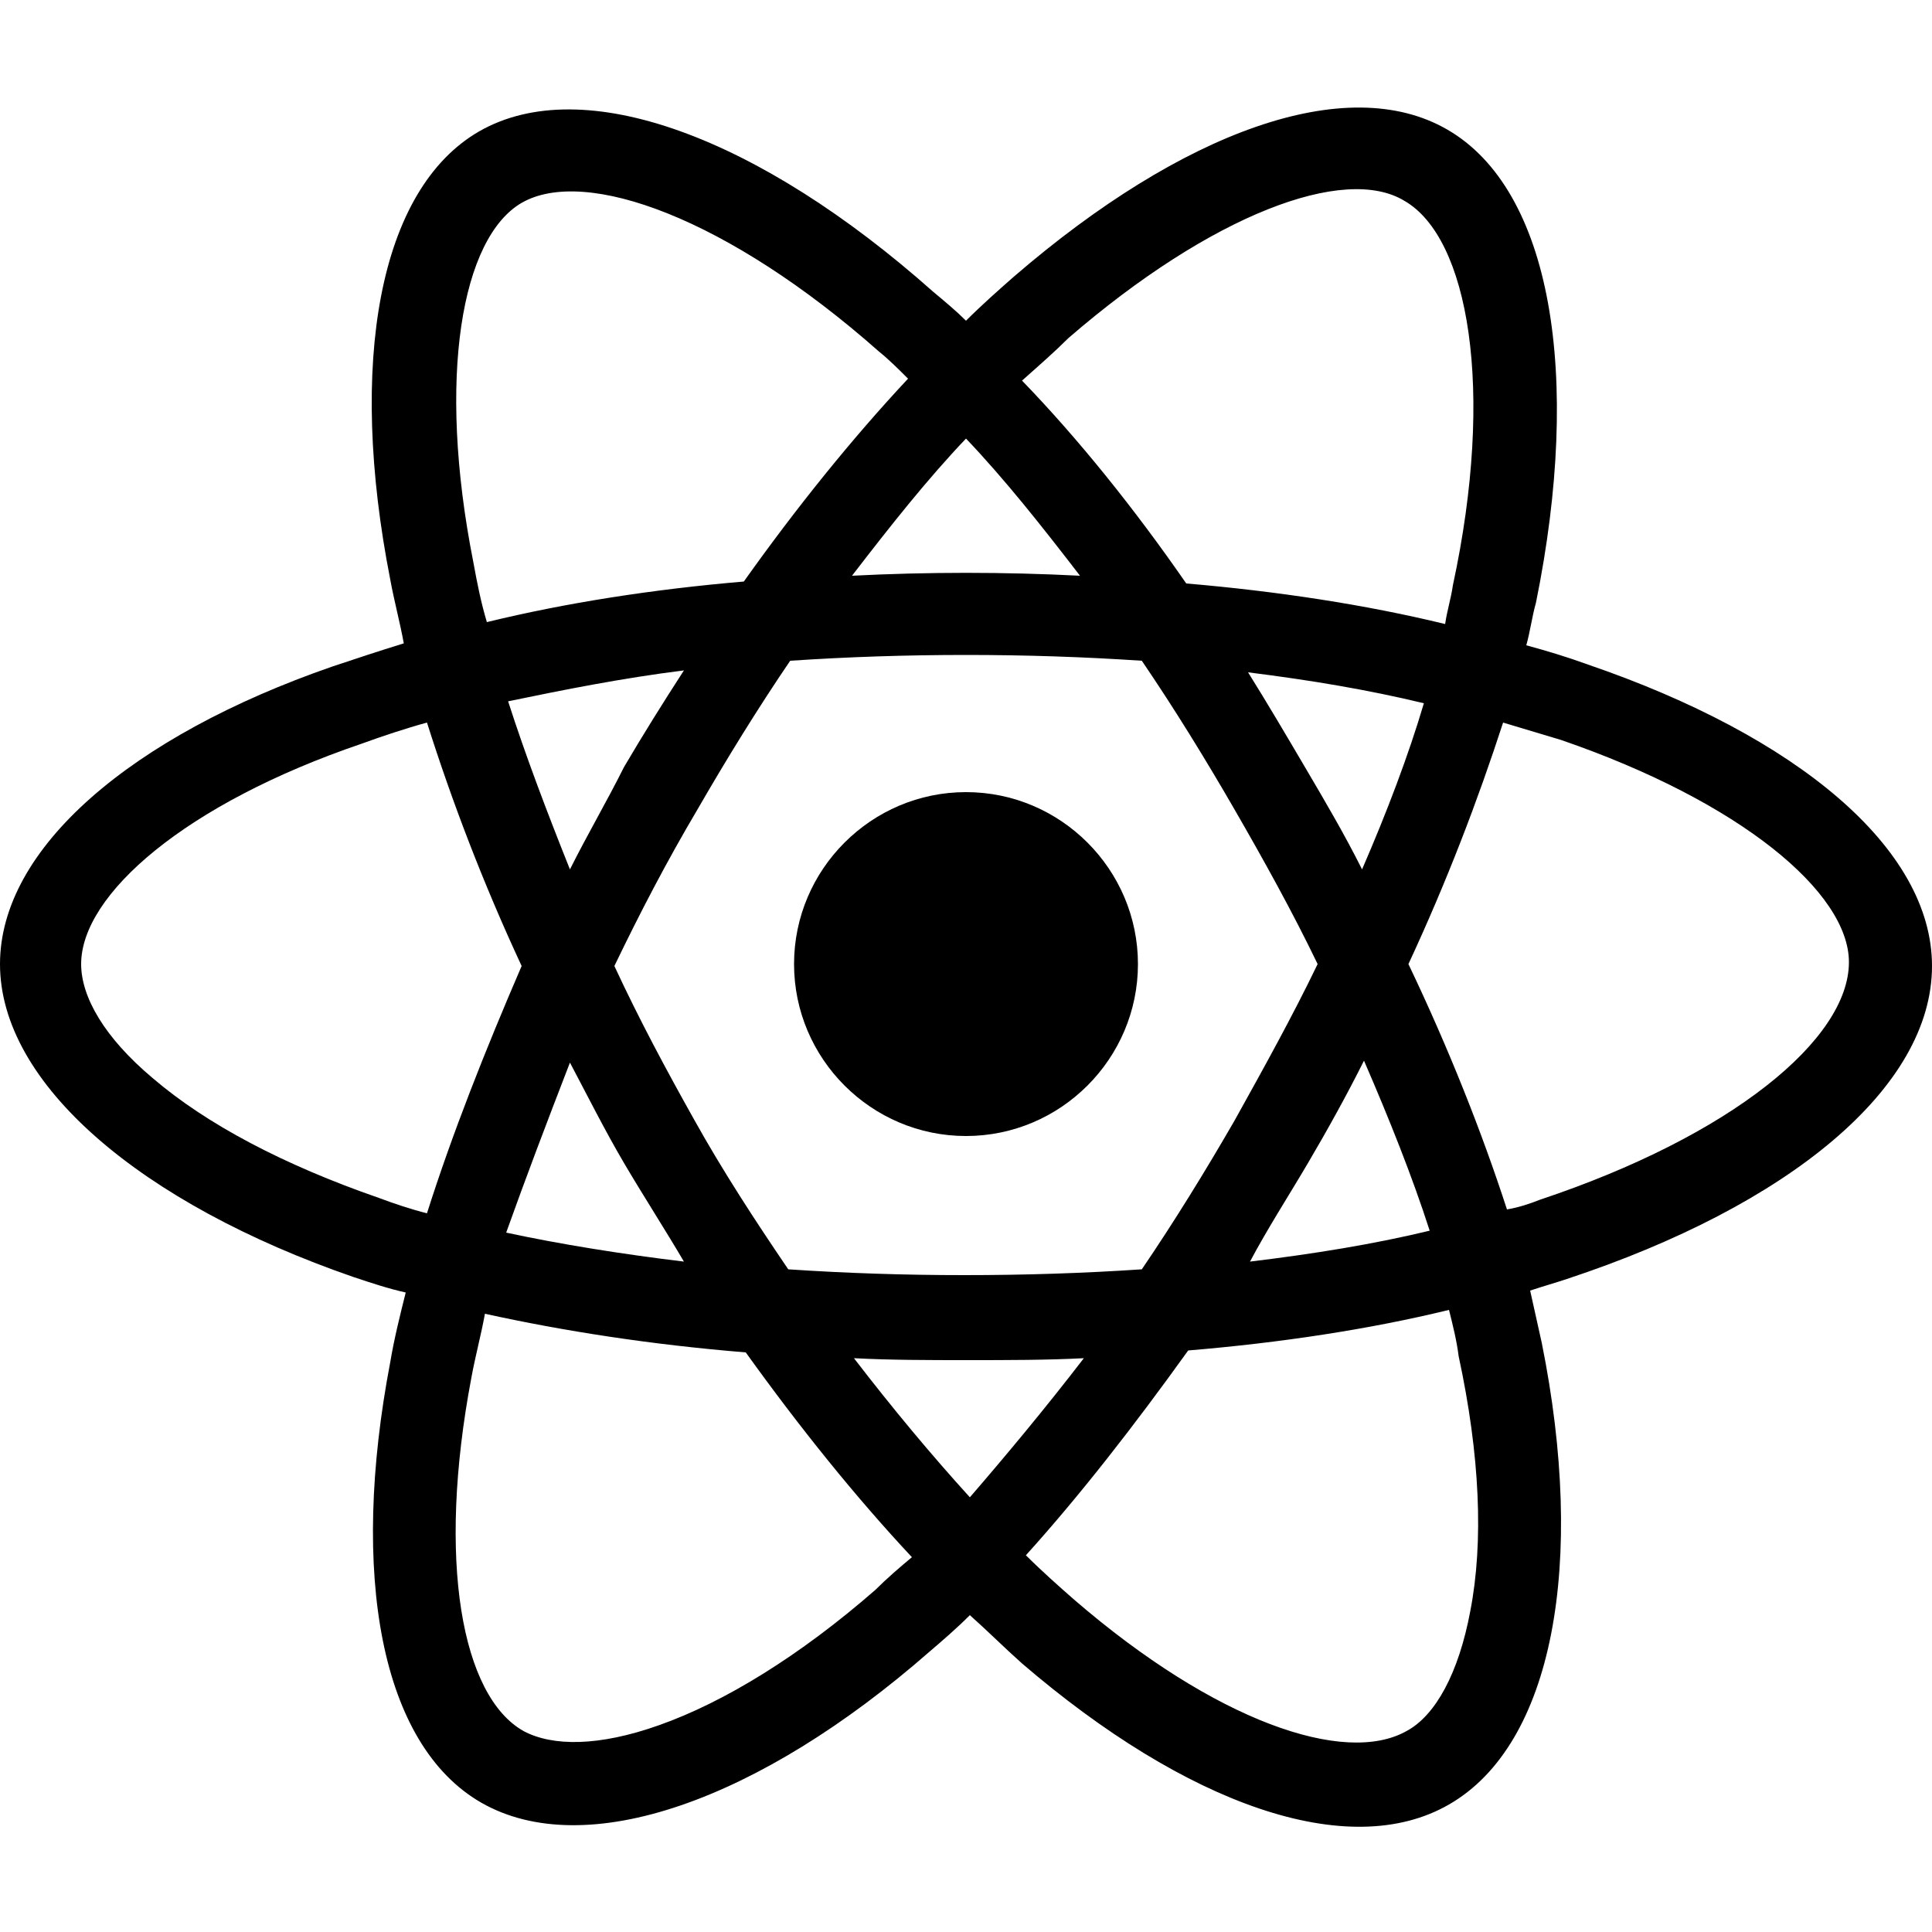
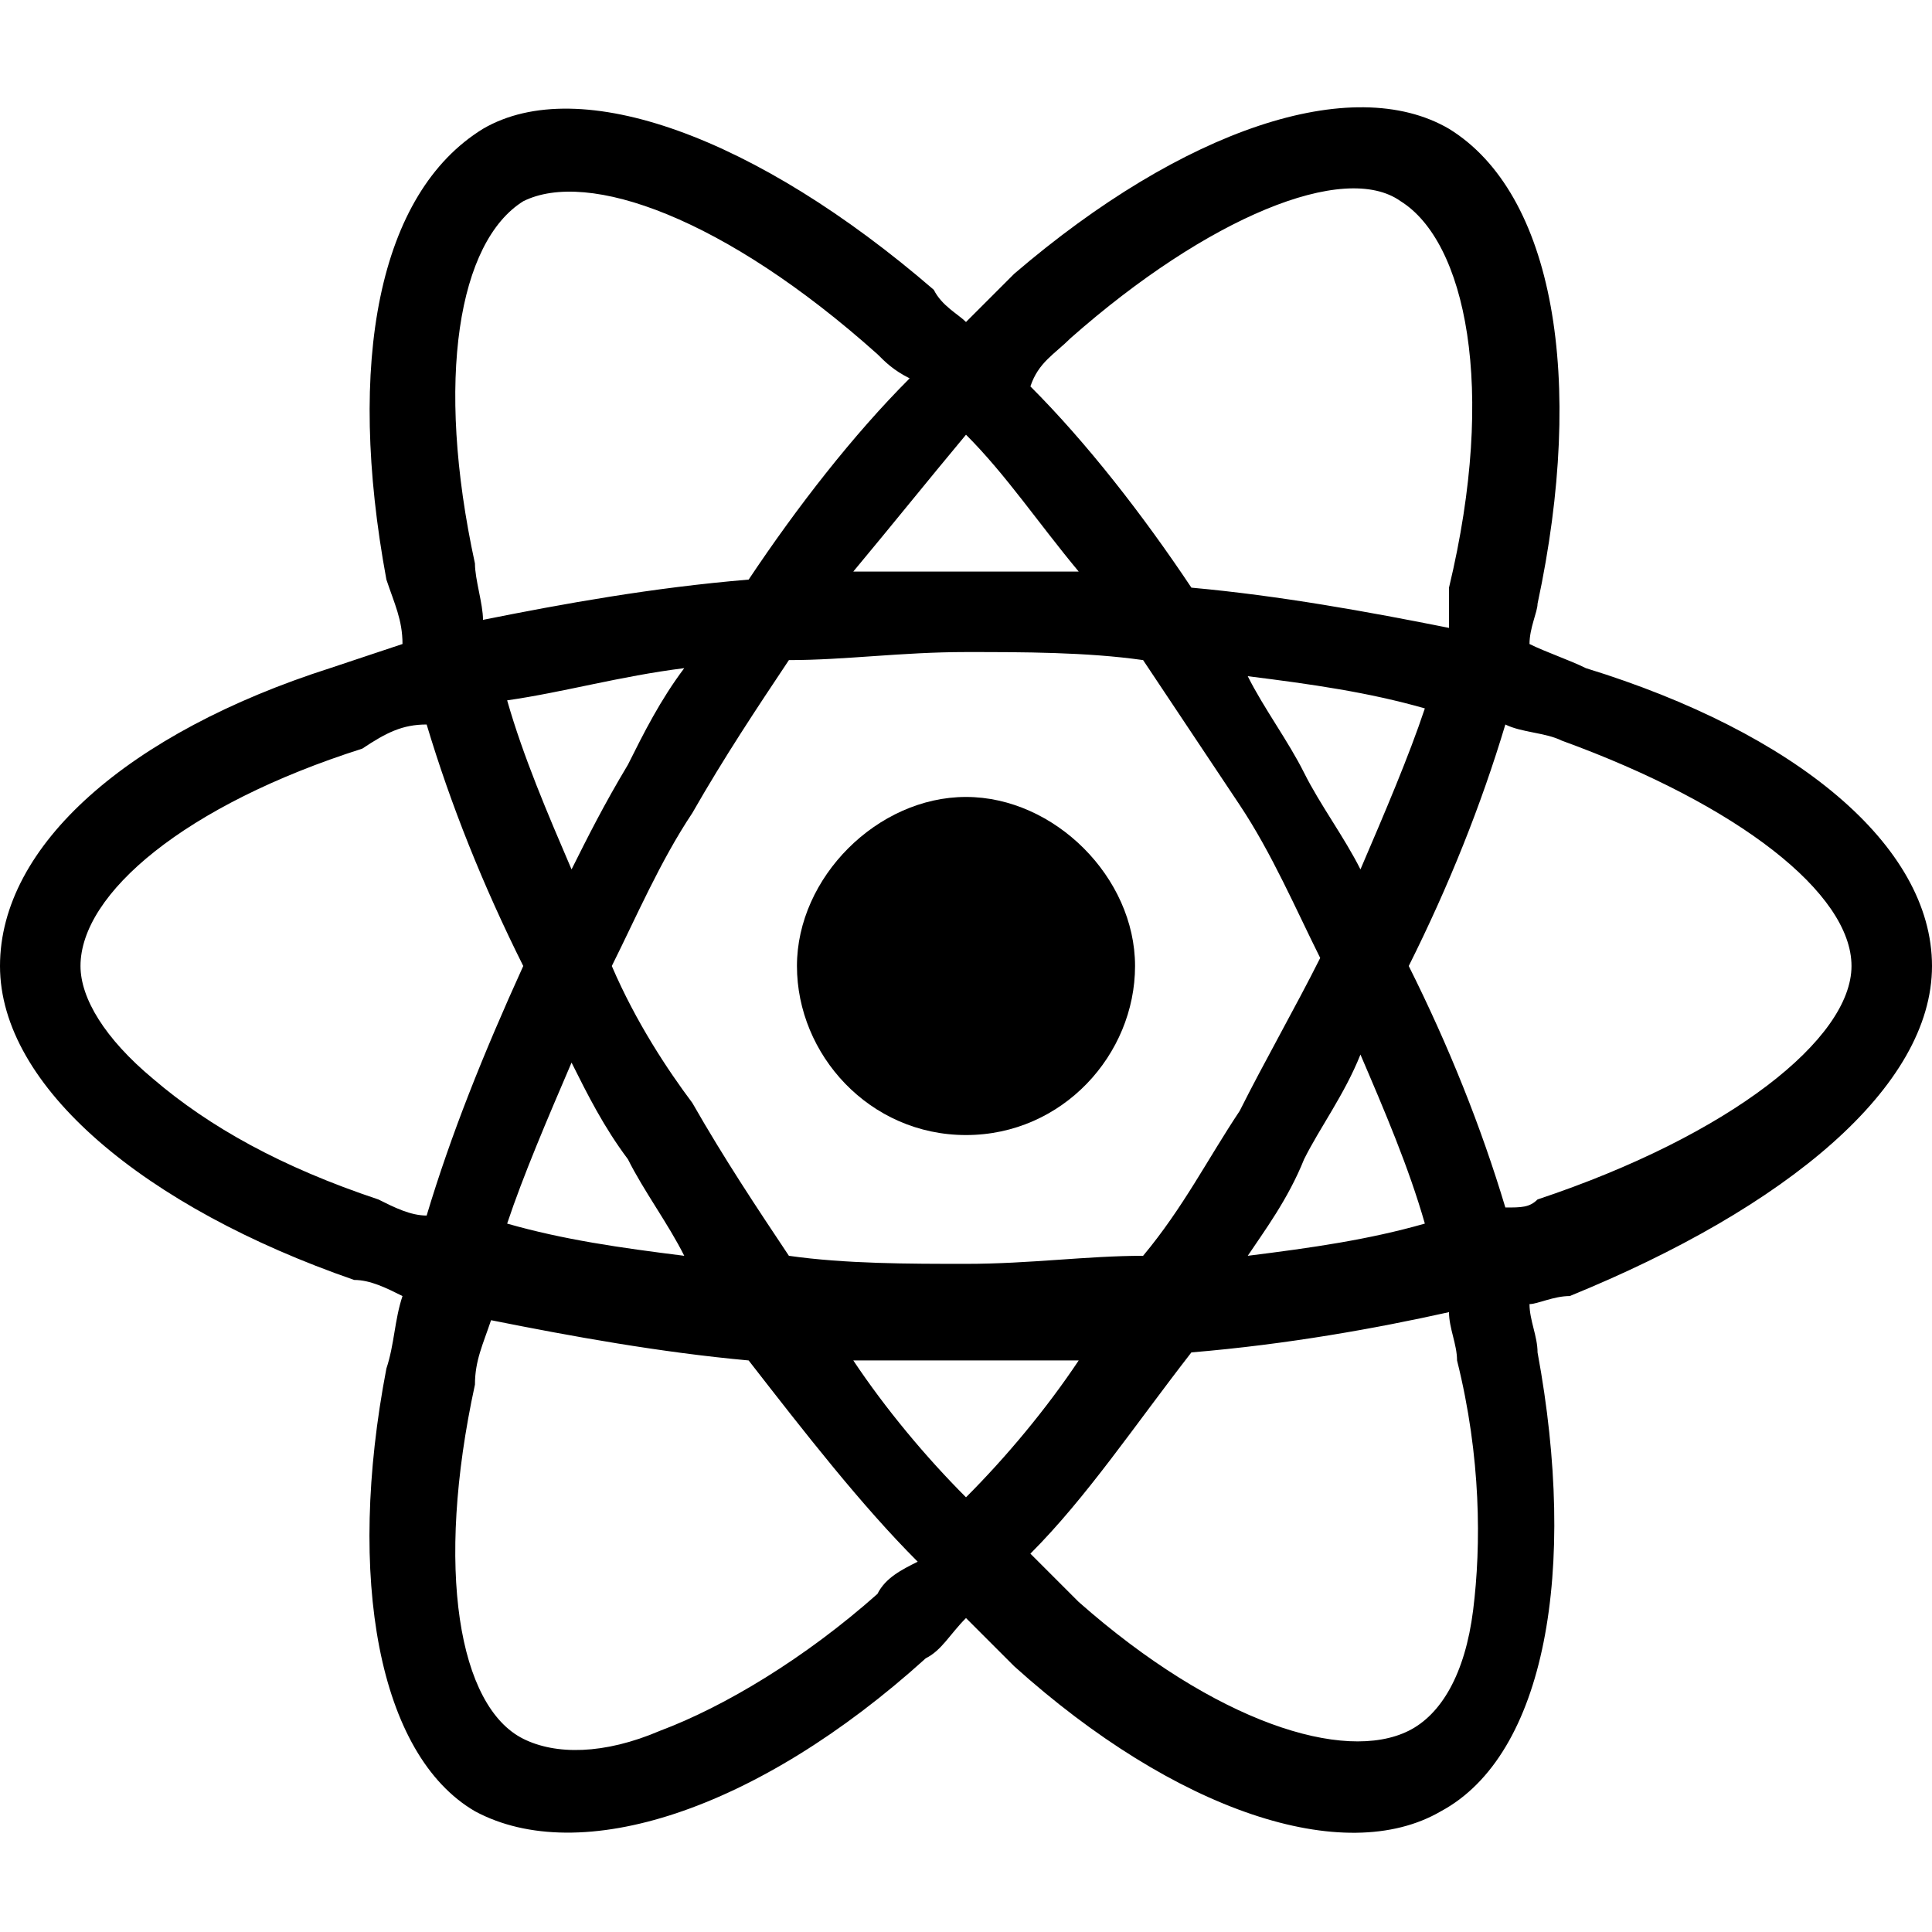
- <svg xmlns="http://www.w3.org/2000/svg" version="1.1" width="24px" id="Layer_1" x="0px" y="0px" viewBox="0 0 100 100" style="enable-background:new 0 0 100 100;" xml:space="preserve">
+ <svg xmlns="http://www.w3.org/2000/svg" version="1.1" id="Layer_1" x="0px" y="0px" viewBox="0 0 24 24" style="enable-background:new 0 0 24 24;" xml:space="preserve">
  <g>
-     <path d="M82.2,34.4c-1.1-0.4-2.1-0.7-3.2-1c0.2-0.7,0.3-1.5,0.5-2.2c2.4-11.8,0.8-21.4-4.6-24.5   c-5.2-3-13.7,0.1-22.4,7.6c-0.8,0.7-1.7,1.5-2.5,2.3c-0.5-0.5-1.1-1-1.7-1.5c-9-8-18.1-11.4-23.5-8.3c-5.2,3-6.8,12-4.6,23.2   c0.2,1.1,0.5,2.2,0.7,3.3c-1.3,0.4-2.5,0.8-3.7,1.2C6.8,38.1,0,43.9,0,49.9c0,6.2,7.3,12.4,18.3,16.2c0.9,0.3,1.8,0.6,2.7,0.8   c-0.3,1.2-0.6,2.4-0.8,3.6c-2.1,11-0.5,19.8,4.7,22.8c5.4,3.1,14.4-0.1,23.2-7.8c0.7-0.6,1.4-1.2,2.1-1.9c0.9,0.8,1.8,1.7,2.7,2.5   c8.5,7.3,16.9,10.3,22.1,7.3c5.4-3.1,7.1-12.5,4.8-23.9c-0.2-0.9-0.4-1.8-0.6-2.7c0.6-0.2,1.3-0.4,1.9-0.6   c11.5-3.8,18.9-9.9,18.9-16.2C100,43.9,93,38.1,82.2,34.4z M55.3,17.5c7.4-6.4,14.3-9,17.4-7.1c3.3,1.9,4.7,9.7,2.5,19.9   c-0.1,0.7-0.3,1.3-0.4,2c-4.1-1-8.7-1.7-13.4-2.1c-2.7-3.9-5.6-7.5-8.5-10.5C53.8,18.9,54.6,18.2,55.3,17.5z M29.5,55   c0.9,1.7,1.8,3.5,2.8,5.2c1,1.7,2.1,3.4,3.1,5.1c-3.3-0.4-6.4-0.9-9.2-1.5C27.2,61,28.3,58.1,29.5,55z M29.5,45   c-1.2-3-2.3-5.9-3.2-8.7c2.9-0.6,5.9-1.2,9.1-1.6c-1.1,1.7-2.1,3.3-3.1,5C31.4,41.5,30.4,43.2,29.5,45z M31.8,50   c1.3-2.7,2.7-5.4,4.3-8.1v0c1.5-2.6,3.1-5.2,4.8-7.7c3-0.2,6-0.3,9.1-0.3c3.1,0,6.1,0.1,9.1,0.3c1.7,2.5,3.3,5.1,4.8,7.7   c1.5,2.6,3,5.3,4.3,8c-1.3,2.7-2.8,5.4-4.3,8.1h0c-1.5,2.6-3.1,5.2-4.8,7.7c-3,0.2-6,0.3-9.2,0.3c-3.1,0-6.1-0.1-9.1-0.3   c-1.7-2.5-3.4-5.1-4.9-7.8C34.5,55.4,33.1,52.8,31.8,50z M67.7,60.2c1-1.7,2-3.5,2.9-5.3c1.3,3,2.5,6,3.4,8.8   c-2.9,0.7-6,1.2-9.3,1.6C65.6,63.6,66.7,61.9,67.7,60.2z M70.5,45c-0.9-1.8-1.9-3.5-2.9-5.2c-1-1.7-2-3.4-3-5   c3.2,0.4,6.2,0.9,9.1,1.6C72.9,39.1,71.8,42,70.5,45z M50,22.7c2,2.1,3.9,4.5,5.9,7.1c-3.9-0.2-7.9-0.2-11.8,0   C46.1,27.2,48,24.8,50,22.7z M27,10.5c3.3-1.9,10.7,0.8,18.5,7.7c0.5,0.4,1,0.9,1.5,1.4c-2.9,3.1-5.8,6.7-8.5,10.5   c-4.7,0.4-9.2,1.1-13.3,2.1c-0.3-1-0.5-2-0.7-3.1v0C22.6,19.5,23.9,12.3,27,10.5z M22.1,62.8c-0.8-0.2-1.7-0.5-2.5-0.8   c-4.9-1.7-8.9-3.8-11.7-6.2c-2.5-2.1-3.7-4.2-3.7-5.9c0-3.6,5.4-8.3,14.5-11.4c1.1-0.4,2.3-0.8,3.4-1.1c1.3,4.1,2.9,8.3,4.9,12.6   C25.1,54.4,23.4,58.7,22.1,62.8z M45.3,82.3c-3.9,3.4-7.8,5.8-11.2,7h0c-3.1,1.1-5.5,1.1-7,0.3c-3.2-1.8-4.5-8.8-2.7-18.3   c0.2-1.1,0.5-2.2,0.7-3.3c4.1,0.9,8.6,1.6,13.5,2c2.8,3.9,5.7,7.5,8.6,10.6C46.6,81.1,45.9,81.7,45.3,82.3z M50.2,77.5   c-2-2.2-4-4.6-6-7.2c1.9,0.1,3.9,0.1,5.9,0.1c2,0,4.1,0,6-0.1C54.1,72.9,52.1,75.3,50.2,77.5z M76.1,83.4c-0.6,3.2-1.8,5.4-3.3,6.2   c-3.2,1.8-9.9-0.5-17.2-6.8c-0.8-0.7-1.7-1.5-2.5-2.3c2.8-3.1,5.6-6.7,8.4-10.6c4.8-0.4,9.4-1.1,13.5-2.1c0.2,0.8,0.4,1.6,0.5,2.4   C76.6,75.3,76.8,79.8,76.1,83.4z M79.7,62.1L79.7,62.1c-0.5,0.2-1.1,0.4-1.7,0.5c-1.3-4-3-8.3-5.1-12.7c2-4.3,3.6-8.5,4.9-12.5   c1,0.3,2,0.6,3,0.9c9.3,3.2,14.9,7.9,14.9,11.5C95.7,53.8,89.6,58.8,79.7,62.1z" />
-     <path d="M50,58.8c4.9,0,8.9-4,8.9-8.9c0-4.9-4-8.9-8.9-8.9c-4.9,0-8.9,4-8.9,8.9C41.1,54.8,45.1,58.8,50,58.8z" />
+     <path d="M19.7,8.3C19.5,8.2,19.2,8.1,19,8c0-0.2,0.1-0.4,0.1-0.5c0.6-2.8,0.2-5.1-1.1-5.9c-1.2-0.7-3.3,0-5.4,1.8   C12.4,3.6,12.2,3.8,12,4c-0.1-0.1-0.3-0.2-0.4-0.4C9.4,1.7,7.2,0.9,6,1.6C4.7,2.4,4.3,4.5,4.8,7.2C4.9,7.5,5,7.7,5,8   C4.7,8.1,4.4,8.2,4.1,8.3C1.6,9.1,0,10.5,0,12c0,1.5,1.8,3,4.4,3.9C4.6,15.9,4.8,16,5,16.1c-0.1,0.3-0.1,0.6-0.2,0.9   c-0.5,2.6-0.1,4.8,1.1,5.5c1.3,0.7,3.5,0,5.6-1.9c0.2-0.1,0.3-0.3,0.5-0.5c0.2,0.2,0.4,0.4,0.6,0.6c2,1.8,4.1,2.5,5.3,1.8   c1.3-0.7,1.7-3,1.2-5.7c0-0.2-0.1-0.4-0.1-0.6c0.1,0,0.3-0.1,0.5-0.1C22.2,15,24,13.5,24,12C24,10.5,22.3,9.1,19.7,8.3z M13.3,4.2   C15,2.7,16.7,2,17.4,2.5C18.2,3,18.6,4.8,18,7.3C18,7.4,18,7.6,18,7.8c-1-0.2-2.1-0.4-3.2-0.5c-0.6-0.9-1.3-1.8-2-2.5   C12.9,4.5,13.1,4.4,13.3,4.2z M7.1,13.2c0.2,0.4,0.4,0.8,0.7,1.2c0.2,0.4,0.5,0.8,0.7,1.2c-0.8-0.1-1.5-0.2-2.2-0.4   C6.5,14.6,6.8,13.9,7.1,13.2z M7.1,10.8c-0.3-0.7-0.6-1.4-0.8-2.1C7,8.6,7.7,8.4,8.5,8.3C8.2,8.7,8,9.1,7.8,9.5   C7.5,10,7.3,10.4,7.1,10.8z M7.6,12c0.3-0.6,0.6-1.3,1-1.9l0,0C9,9.4,9.4,8.8,9.8,8.2c0.7,0,1.4-0.1,2.2-0.1c0.7,0,1.5,0,2.2,0.1   c0.4,0.6,0.8,1.2,1.2,1.8c0.4,0.6,0.7,1.3,1,1.9c-0.3,0.6-0.7,1.3-1,1.9l0,0c-0.4,0.6-0.7,1.2-1.2,1.8c-0.7,0-1.4,0.1-2.2,0.1   c-0.7,0-1.5,0-2.2-0.1c-0.4-0.6-0.8-1.2-1.2-1.9C8.3,13.3,7.9,12.7,7.6,12z M16.2,14.4c0.2-0.4,0.5-0.8,0.7-1.3   c0.3,0.7,0.6,1.4,0.8,2.1c-0.7,0.2-1.4,0.3-2.2,0.4C15.7,15.3,16,14.9,16.2,14.4z M16.9,10.8c-0.2-0.4-0.5-0.8-0.7-1.2   c-0.2-0.4-0.5-0.8-0.7-1.2c0.8,0.1,1.5,0.2,2.2,0.4C17.5,9.4,17.2,10.1,16.9,10.8z M12,5.4c0.5,0.5,0.9,1.1,1.4,1.7   c-0.9,0-1.9,0-2.8,0C11.1,6.5,11.5,6,12,5.4z M6.5,2.5C7.3,2.1,9,2.7,10.9,4.4c0.1,0.1,0.2,0.2,0.4,0.3c-0.7,0.7-1.4,1.6-2,2.5   C8.1,7.3,7,7.5,6,7.7C6,7.5,5.9,7.2,5.9,7l0,0C5.4,4.7,5.7,3,6.5,2.5z M5.3,15.1c-0.2,0-0.4-0.1-0.6-0.2c-1.2-0.4-2.1-0.9-2.8-1.5   C1.3,12.9,1,12.4,1,12c0-0.9,1.3-2,3.5-2.7C4.8,9.1,5,9,5.3,9c0.3,1,0.7,2,1.2,3C6,13.1,5.6,14.1,5.3,15.1z M10.9,19.8   c-0.9,0.8-1.9,1.4-2.7,1.7l0,0c-0.7,0.3-1.3,0.3-1.7,0.1c-0.8-0.4-1.1-2.1-0.6-4.4c0-0.3,0.1-0.5,0.2-0.8c1,0.2,2.1,0.4,3.2,0.5   c0.7,0.9,1.4,1.8,2.1,2.5C11.2,19.5,11,19.6,10.9,19.8z M12,18.6c-0.5-0.5-1-1.1-1.4-1.7c0.5,0,0.9,0,1.4,0c0.5,0,1,0,1.4,0   C13,17.5,12.5,18.1,12,18.6z M18.3,20c-0.1,0.8-0.4,1.3-0.8,1.5c-0.8,0.4-2.4-0.1-4.1-1.6c-0.2-0.2-0.4-0.4-0.6-0.6   c0.7-0.7,1.3-1.6,2-2.5c1.2-0.1,2.3-0.3,3.2-0.5c0,0.2,0.1,0.4,0.1,0.6C18.4,18.1,18.4,19.2,18.3,20z M19.1,14.9L19.1,14.9   C19,15,18.9,15,18.7,15c-0.3-1-0.7-2-1.2-3c0.5-1,0.9-2,1.2-3c0.2,0.1,0.5,0.1,0.7,0.2C21.6,10,23,11.1,23,12   C23,12.9,21.5,14.1,19.1,14.9z" />
+     <path d="M12,14.1c1.2,0,2.1-1,2.1-2.1s-1-2.1-2.1-2.1s-2.1,1-2.1,2.1S10.8,14.1,12,14.1z" />
  </g>
</svg>
